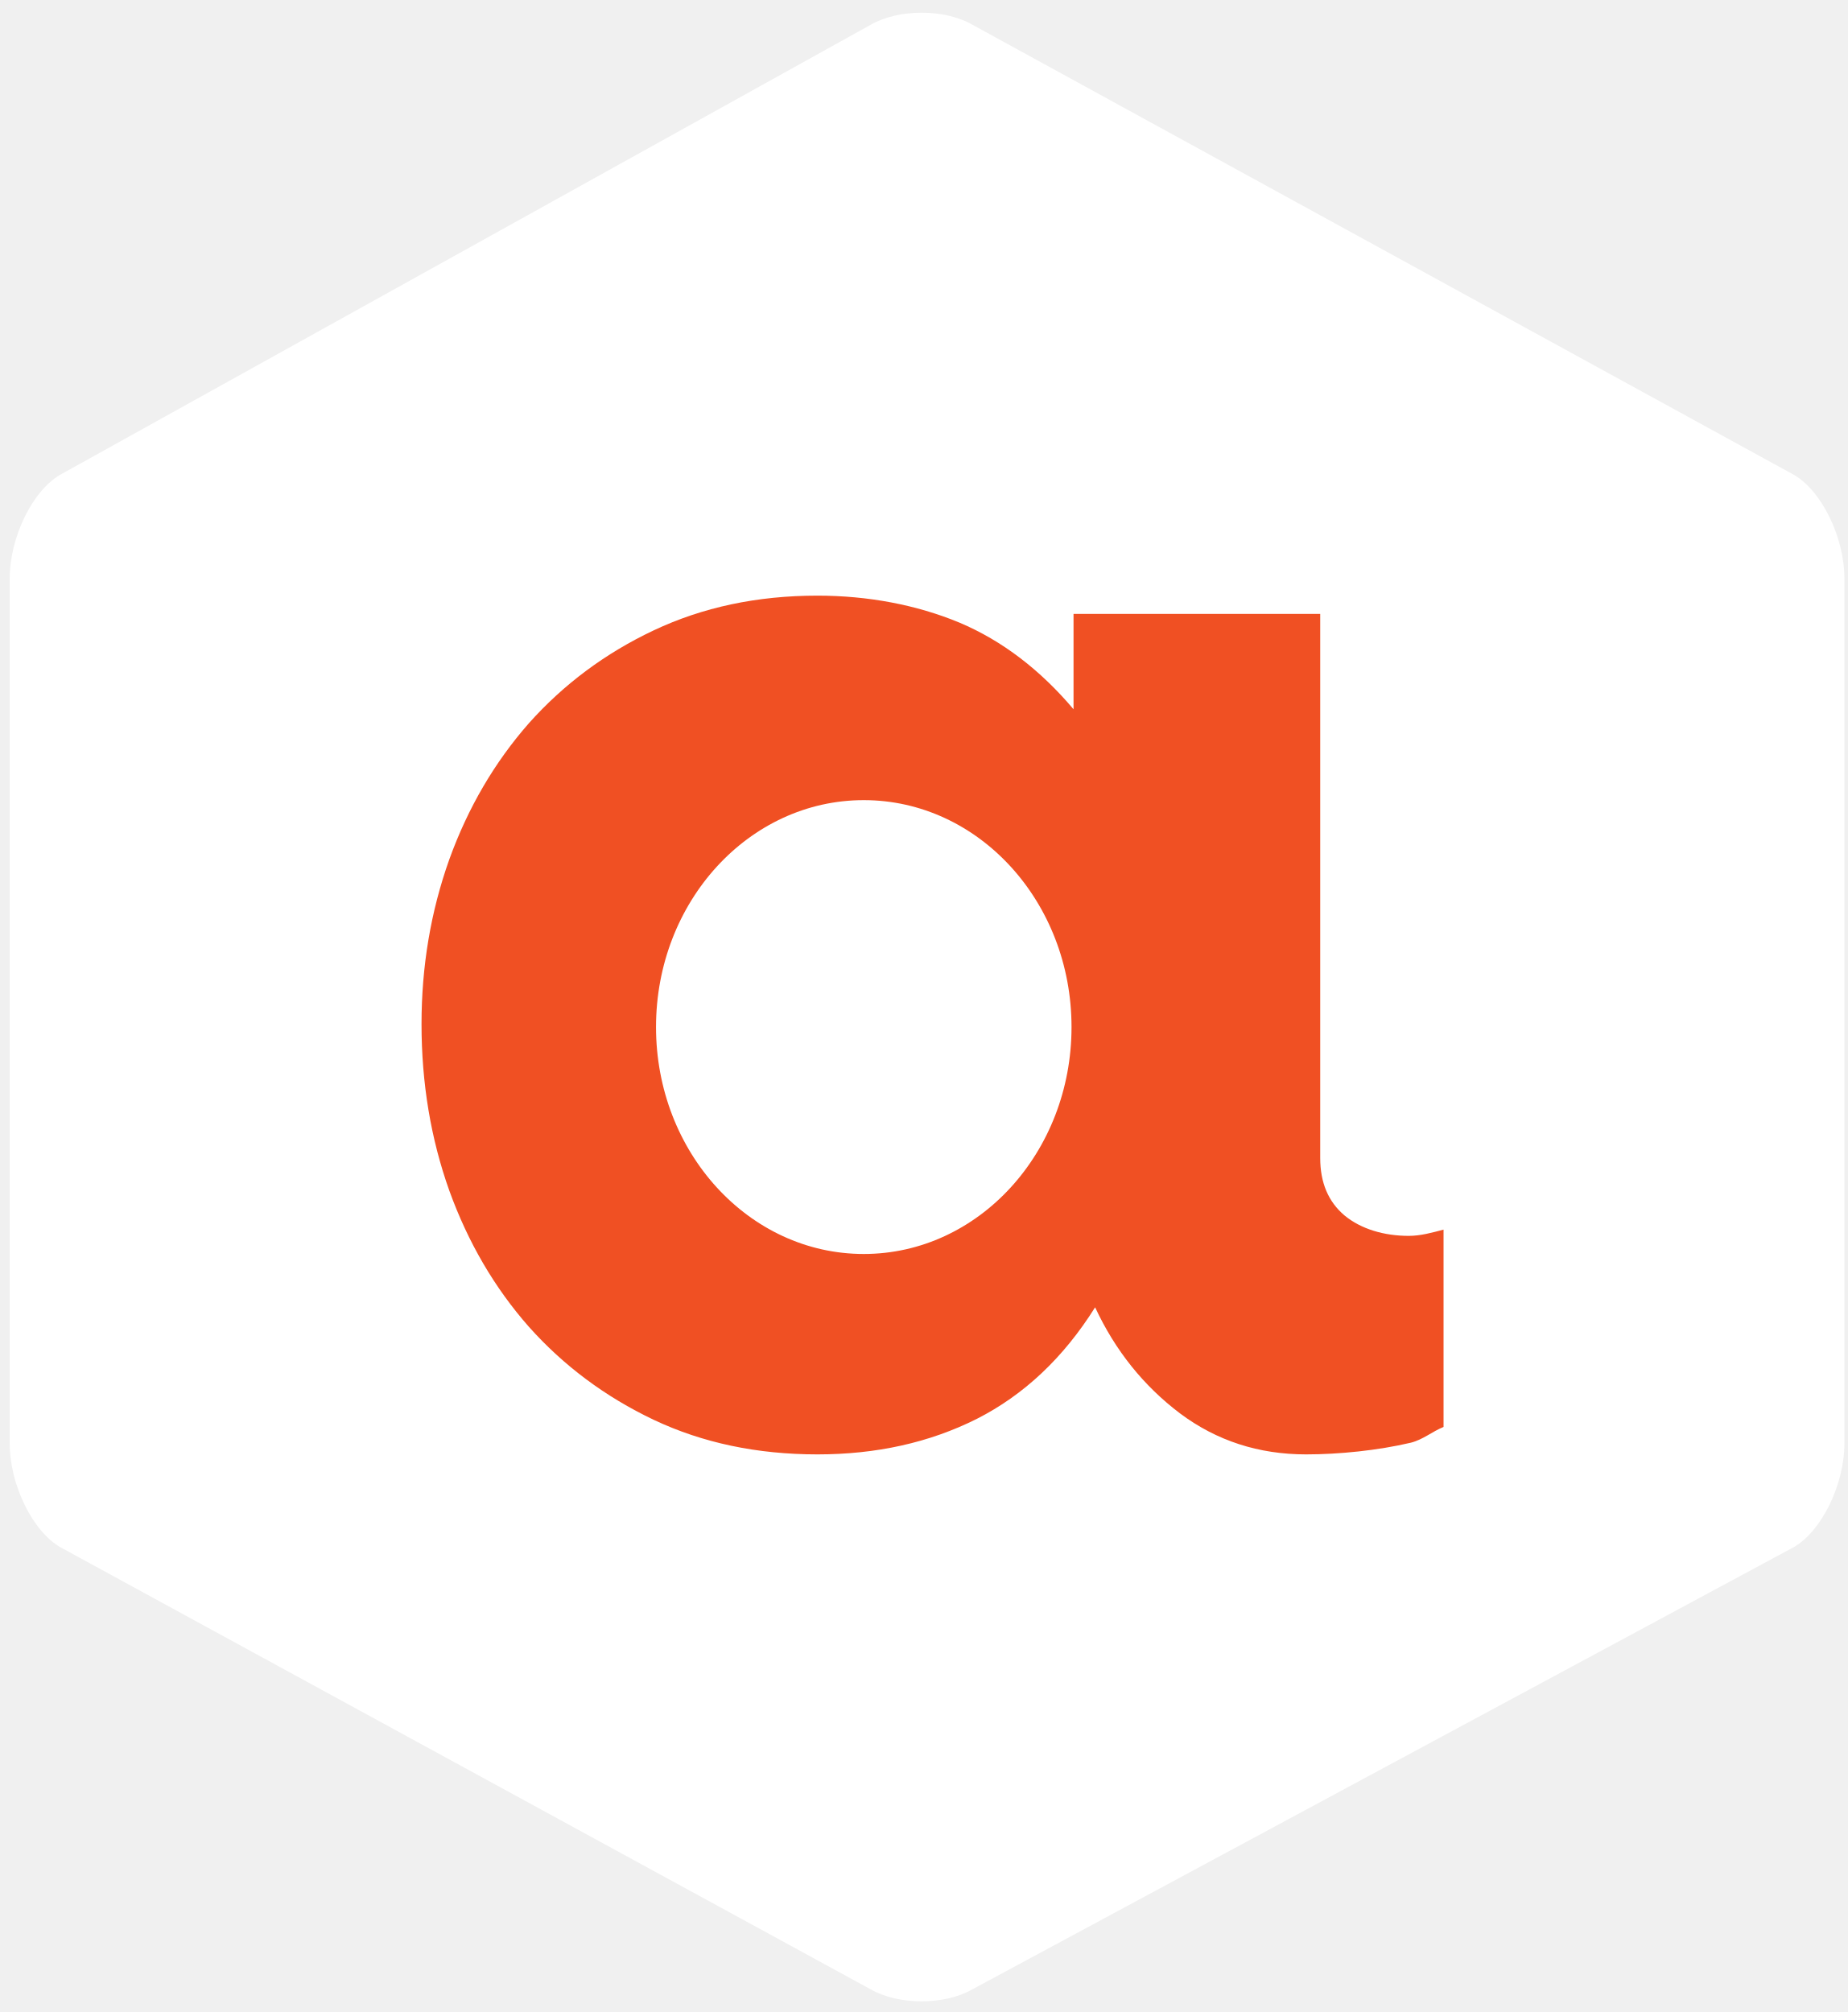
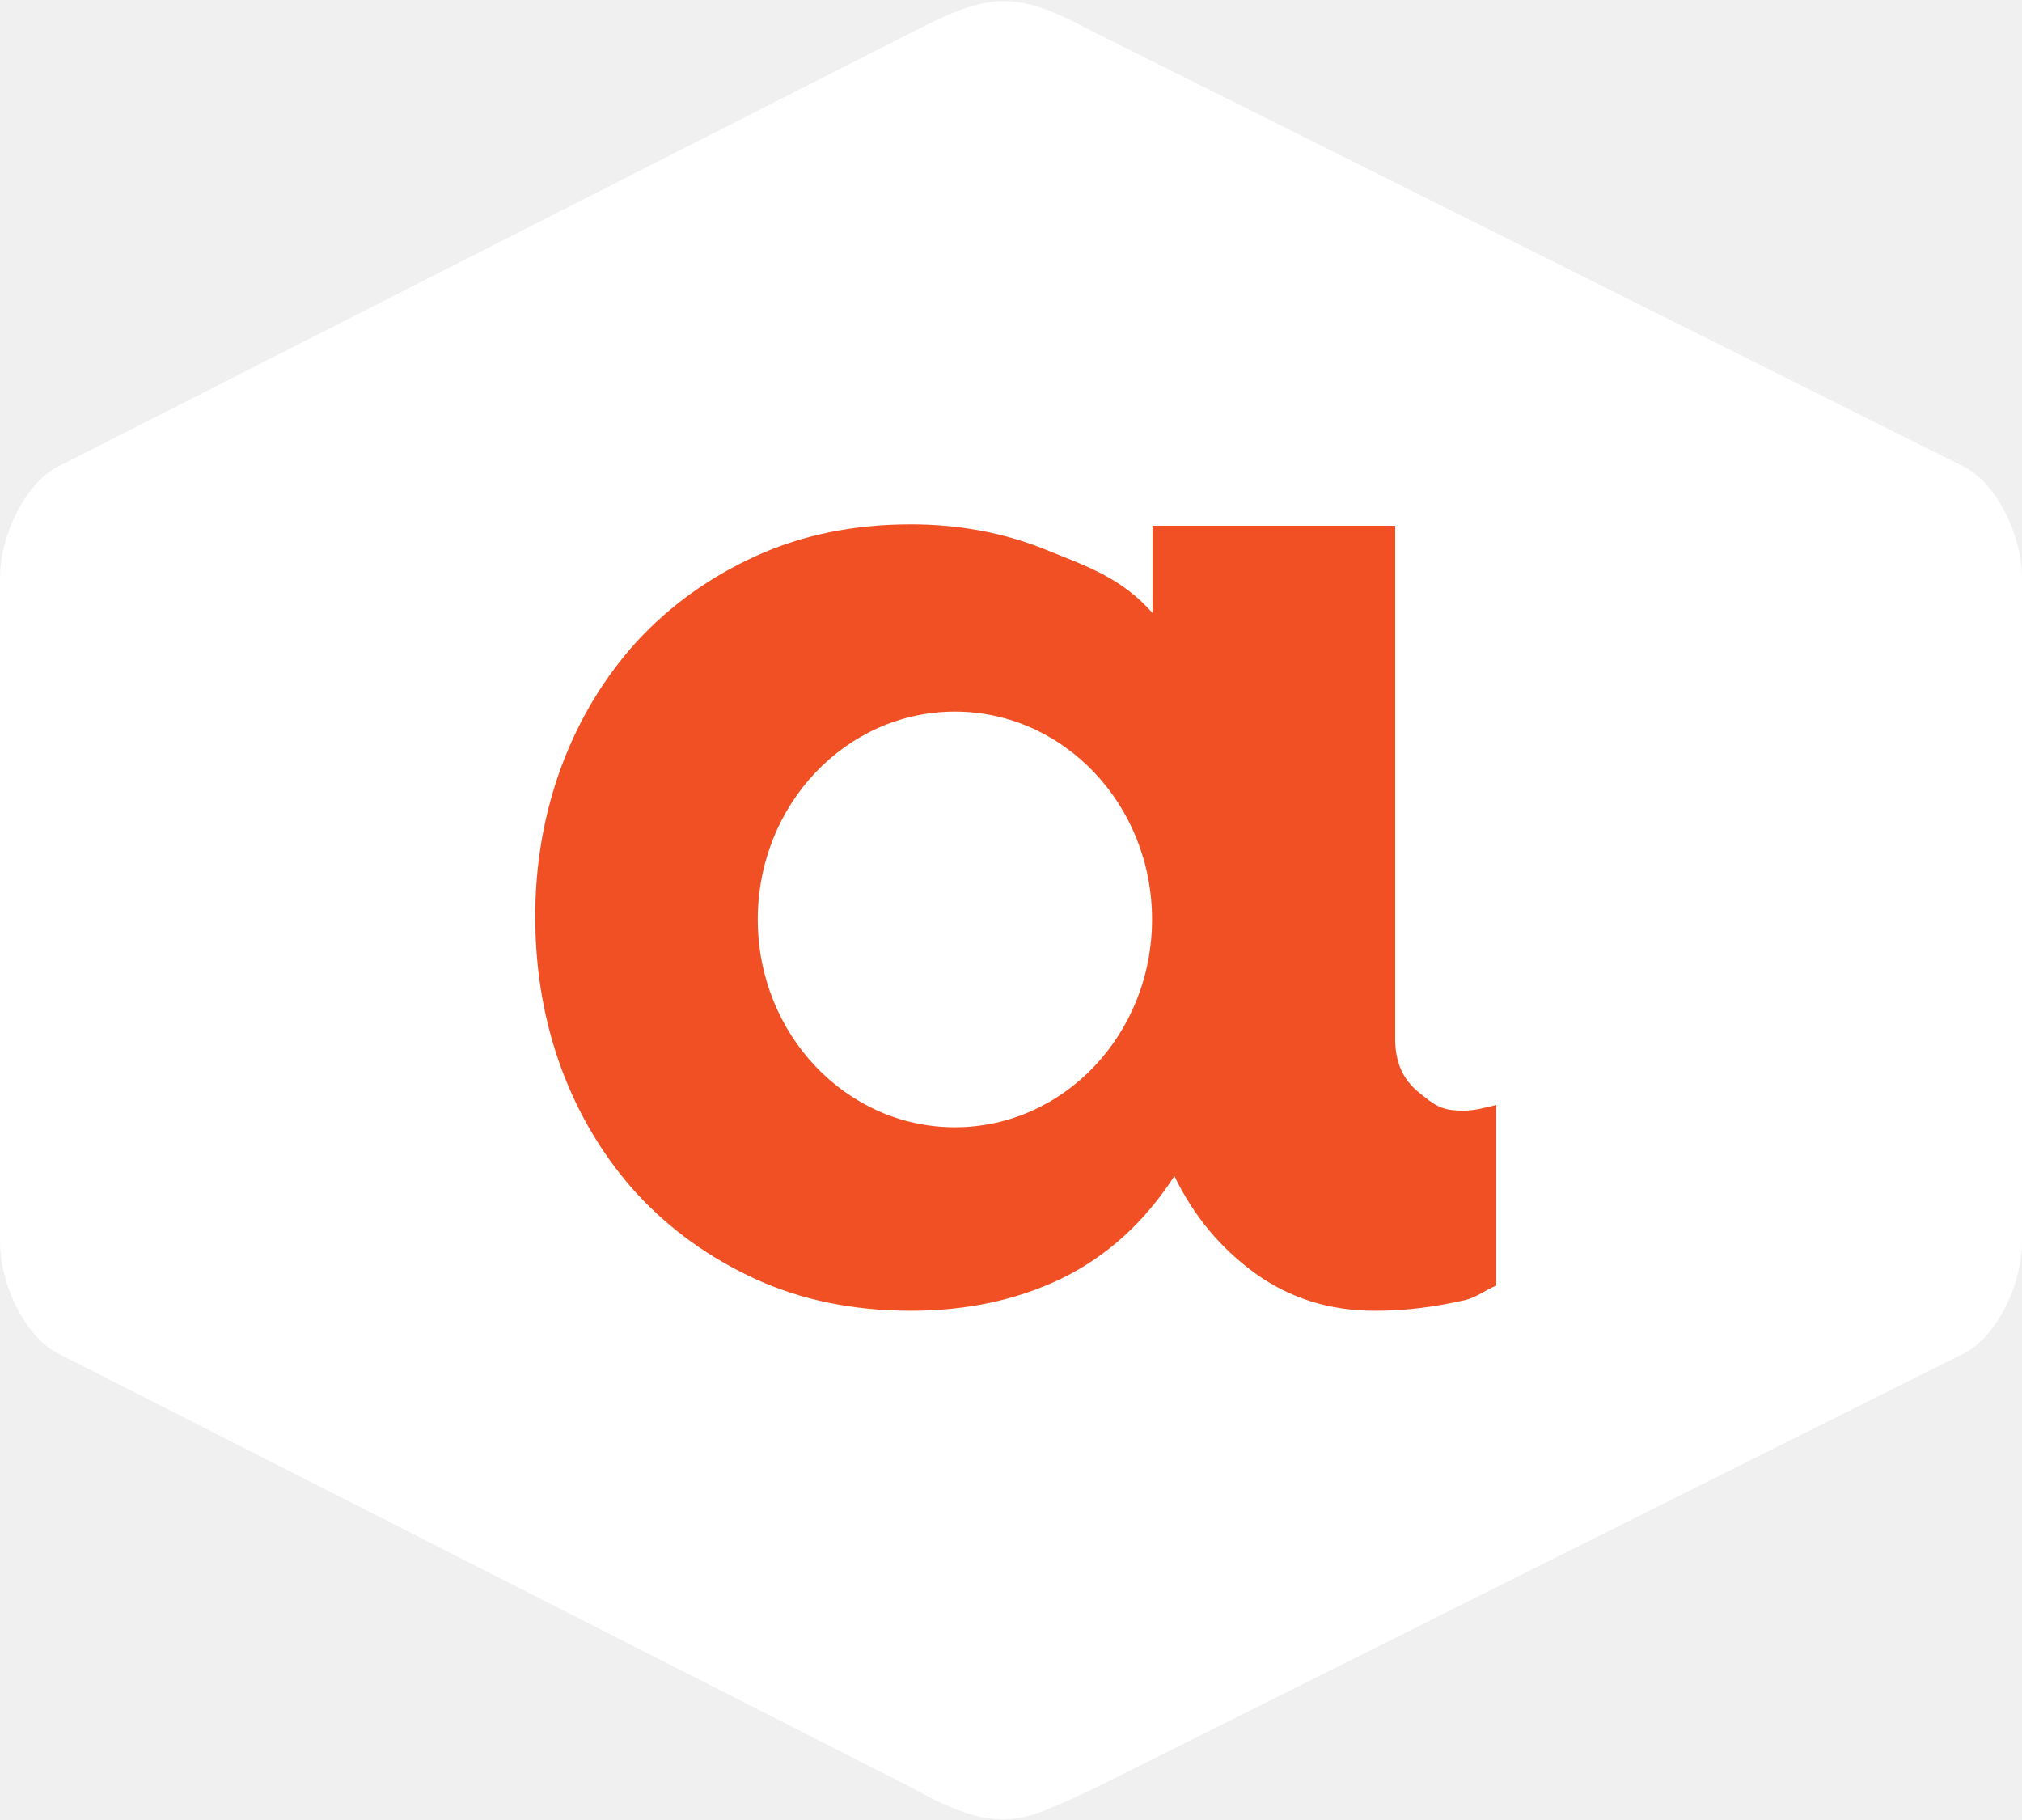
- <svg xmlns="http://www.w3.org/2000/svg" version="1.1" id="Layer_1" x="0px" y="0px" width="239.651px" height="261.027px" viewBox="162.422 136.936 239.651 261.027" enable-background="new 162.422 136.936 239.651 261.027" xml:space="preserve">
-   <path fill="#FFF" d="M401.683,324.201c0,5.34-2.96,11.39-6.58,13.46l-106.56,57.37c-3.62,2.07-9.54,2.06-13.16,0l-105.12-57.36  c-3.62-2.07-6.58-8.13-6.58-13.47v-112.22c0-5.34,2.96-11.4,6.58-13.47l105.12-58.37c3.62-2.07,9.54-2.08,13.16-0.01l106.56,58.39  c3.62,2.07,6.58,8.12,6.58,13.46V324.201z" />
-   <path fill="#F05023" d="M349.683,296.461c-1.49,0.39-2.96,0.81-4.52,0.81c-3.18,0-6.17-0.87-8.33-2.65  c-2.1-1.78-3.15-4.25-3.15-7.45v-70.59h-32v12.37c-4.28-5.07-9.23-8.89-14.8-11.24c-5.58-2.32-11.91-3.5-18.42-3.5  c-7.84,0-14.89,1.51-21.23,4.5c-6.31,2.98-11.7,7.01-16.2,12.05c-4.45,5.07-7.9,10.95-10.33,17.68c-2.4,6.74-3.6,13.85-3.6,21.35  c0,7.66,1.2,14.87,3.6,21.6c2.43,6.73,5.88,12.63,10.33,17.68c4.5,5.04,9.89,9.07,16.2,12.07c6.34,2.99,13.39,4.48,21.23,4.48  c7.64,0,14.52-1.52,20.68-4.61c6.12-3.11,11.24-7.93,15.34-14.47c2.61,5.61,6.29,10.19,11.01,13.76c4.76,3.56,10.21,5.32,16.36,5.32  c4.27,0,9.32-0.51,13.6-1.52c1.57-0.4,2.77-1.45,4.23-2.04L349.683,296.461L349.683,296.461z M247.523,270.181  c0-16.26,12.06-29.44,26.95-29.44c14.88,0,26.95,13.18,26.95,29.44s-12.07,29.44-26.95,29.44  C259.583,299.621,247.523,286.441,247.523,270.181z" />
+ <svg xmlns="http://www.w3.org/2000/svg" viewBox="0 0 100 90" version="1.1" xml:space="preserve" x="0px" y="0px" width="100px" height="90px">
+   <g id="logo">
+     <path d="M 100 61.384 L 100 28.617 C 100 26.438 98.75 23.966 97.221 23.124 L 53.941 1.506 C 50.081 -0.565 48.857 -0.33 45 1.647 L 2.778 23.12 C 1.25 23.965 0 26.438 0 28.617 L 0 61.384 C 0 63.562 1.25 66.036 2.778 66.88 L 45.019 88.364 C 49.522 90.883 50.558 90.055 54.026 88.484 L 97.221 66.877 C 98.75 66.034 100 63.562 100 61.384 Z" fill="#ffffff" />
+     <path d="M 37.476 45.467 C 37.476 39.791 41.841 35.189 47.226 35.189 C 52.61 35.189 56.975 39.791 56.975 45.467 C 56.975 51.142 52.61 55.744 47.226 55.744 C 41.841 55.744 37.476 51.142 37.476 45.467 ZM 74 54.639 C 73.463 54.776 72.931 54.923 72.365 54.923 C 71.215 54.923 70.922 54.618 70.141 53.996 C 69.38 53.376 69 52.512 69 51.395 L 69 26 L 57 26 L 57 30.317 C 55.452 28.547 53.661 27.973 51.646 27.153 C 49.627 26.342 47.407 25.93 45.051 25.93 C 42.217 25.93 39.665 26.456 37.374 27.5 C 35.088 28.542 33.139 29.948 31.51 31.707 C 29.903 33.475 28.654 35.53 27.775 37.879 C 26.906 40.231 26.471 42.712 26.471 45.329 C 26.471 48.005 26.906 50.521 27.775 52.87 C 28.654 55.219 29.903 57.277 31.51 59.041 C 33.139 60.799 35.088 62.206 37.374 63.254 C 39.665 64.296 42.217 64.817 45.051 64.817 C 47.814 64.817 50.306 64.286 52.533 63.207 C 54.748 62.121 56.599 60.442 58.081 58.157 C 59.026 60.115 60.356 61.716 62.067 62.959 C 63.788 64.201 65.759 64.817 67.984 64.817 C 69.527 64.817 70.921 64.639 72.469 64.286 C 73.039 64.148 73.473 63.78 74 63.575 L 74 54.639 Z" fill="#F05023" />
+   </g>
</svg>
